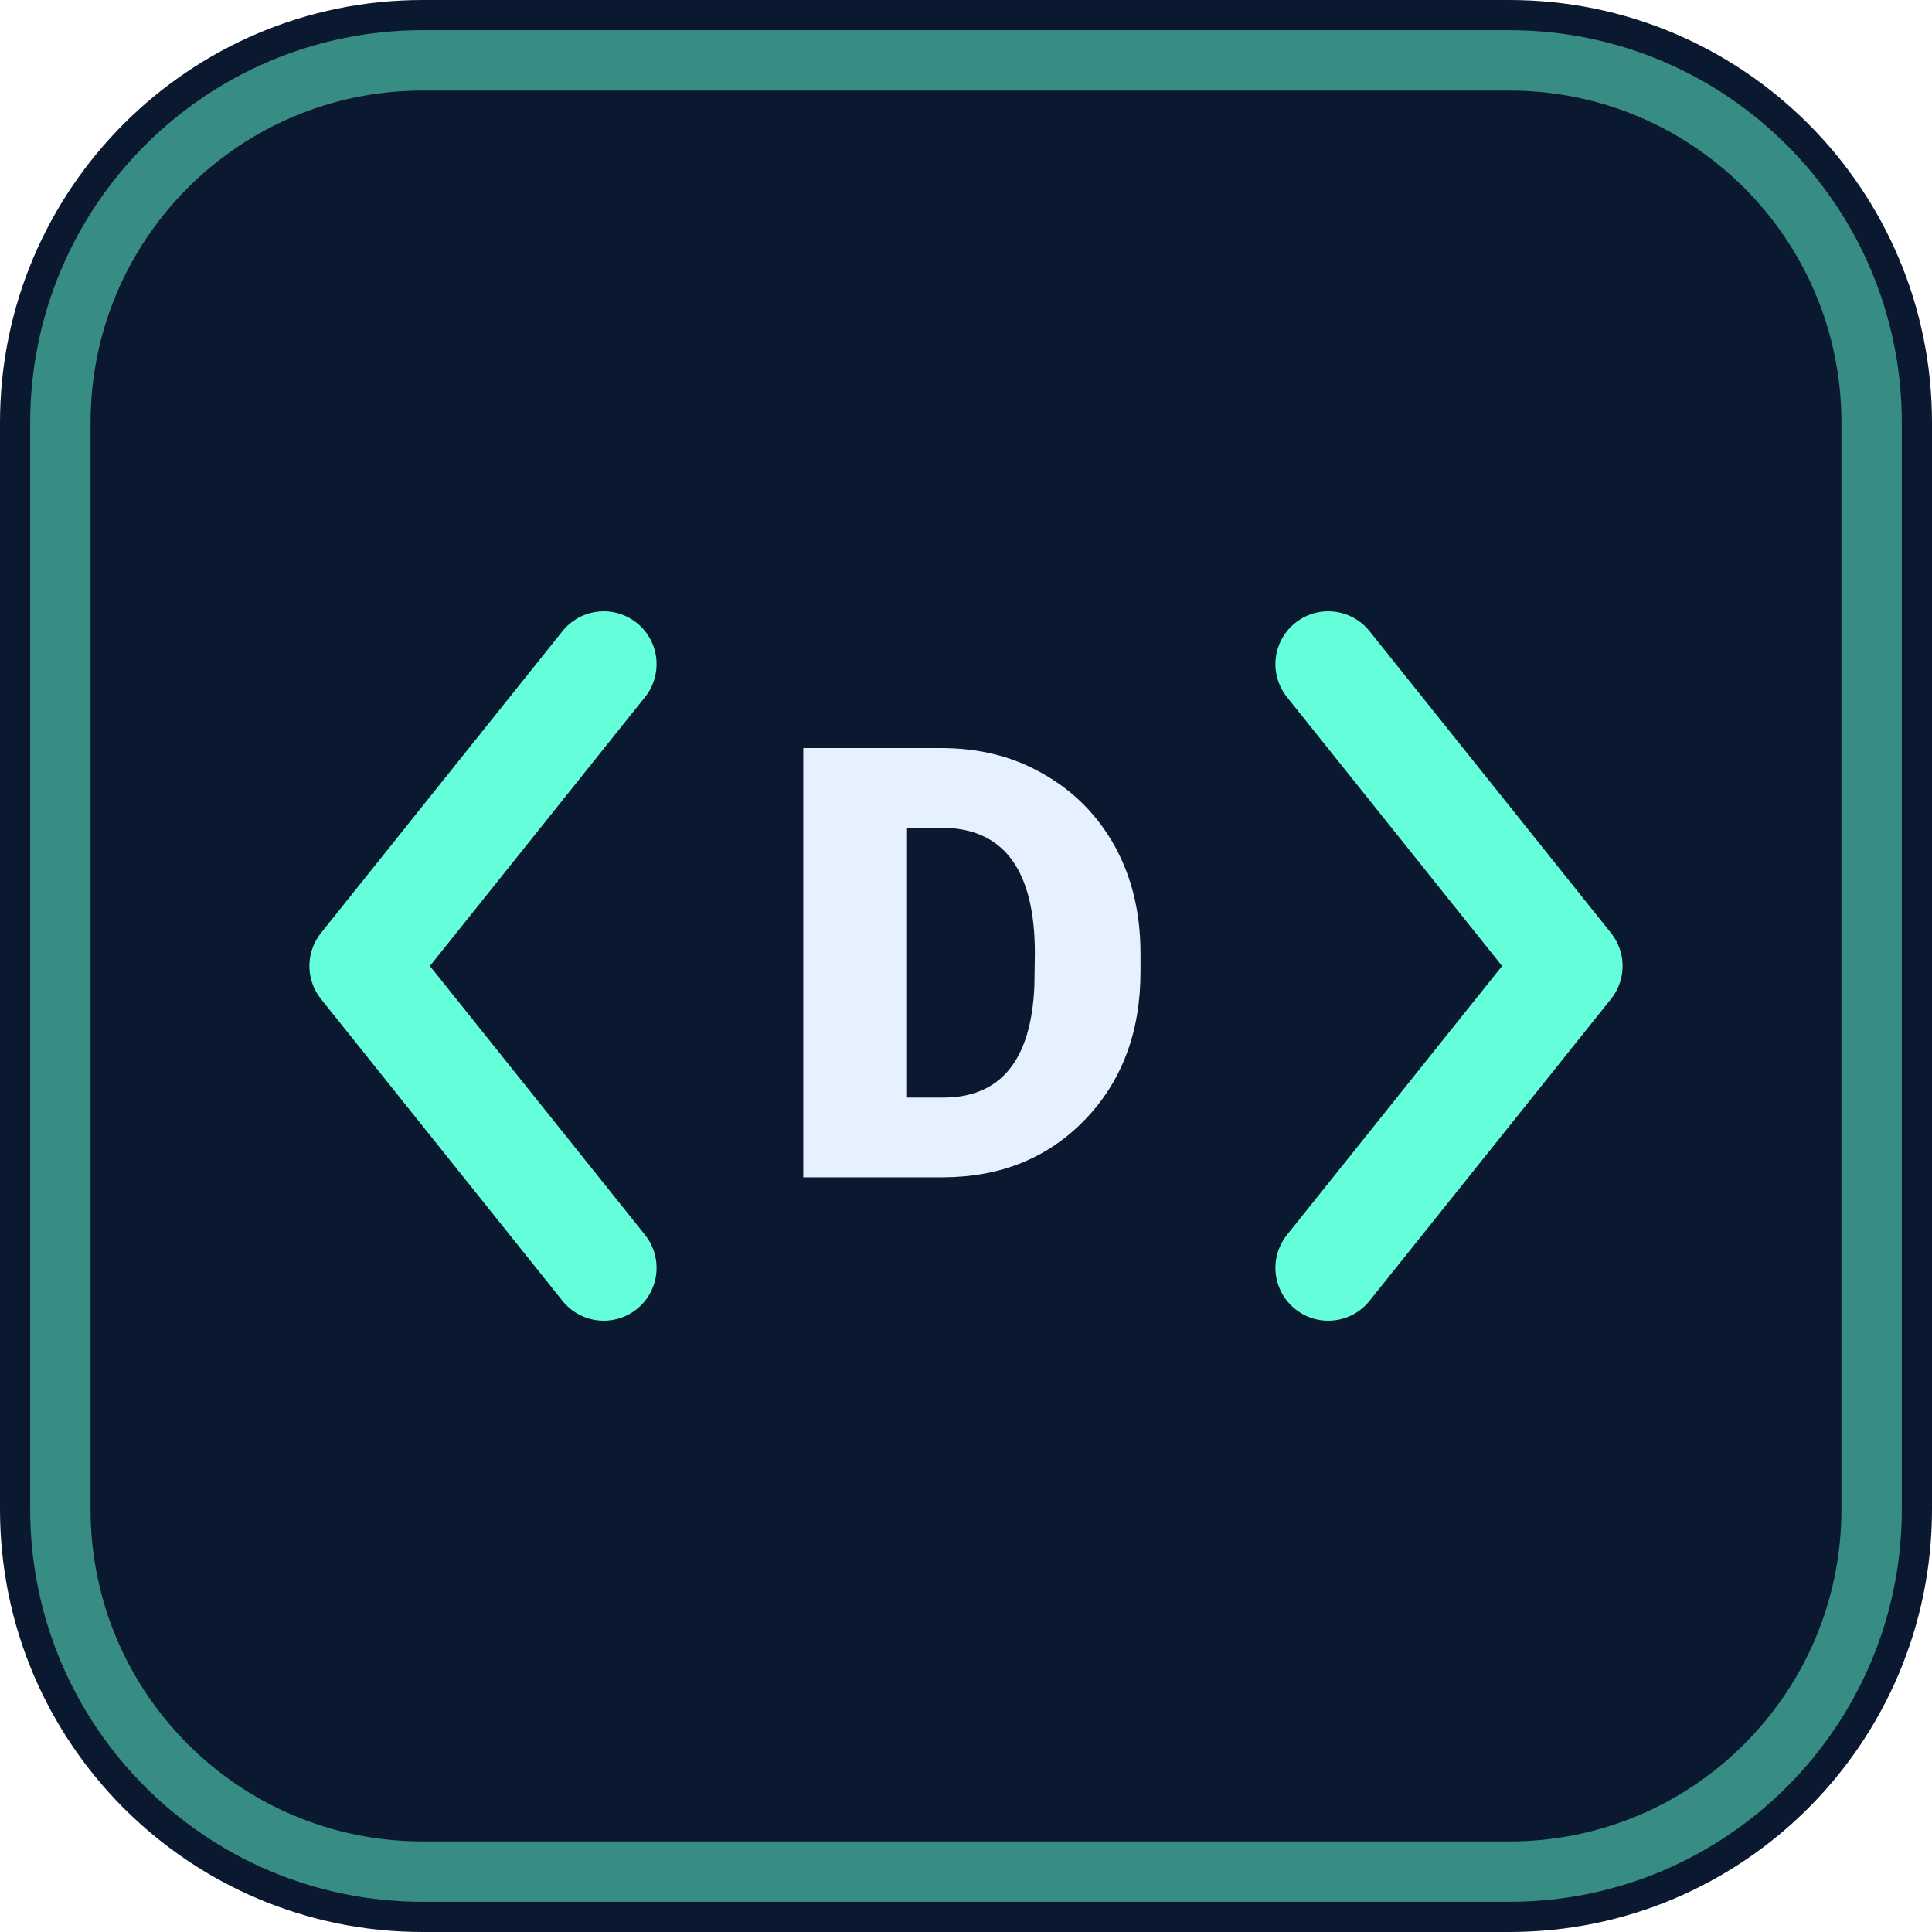
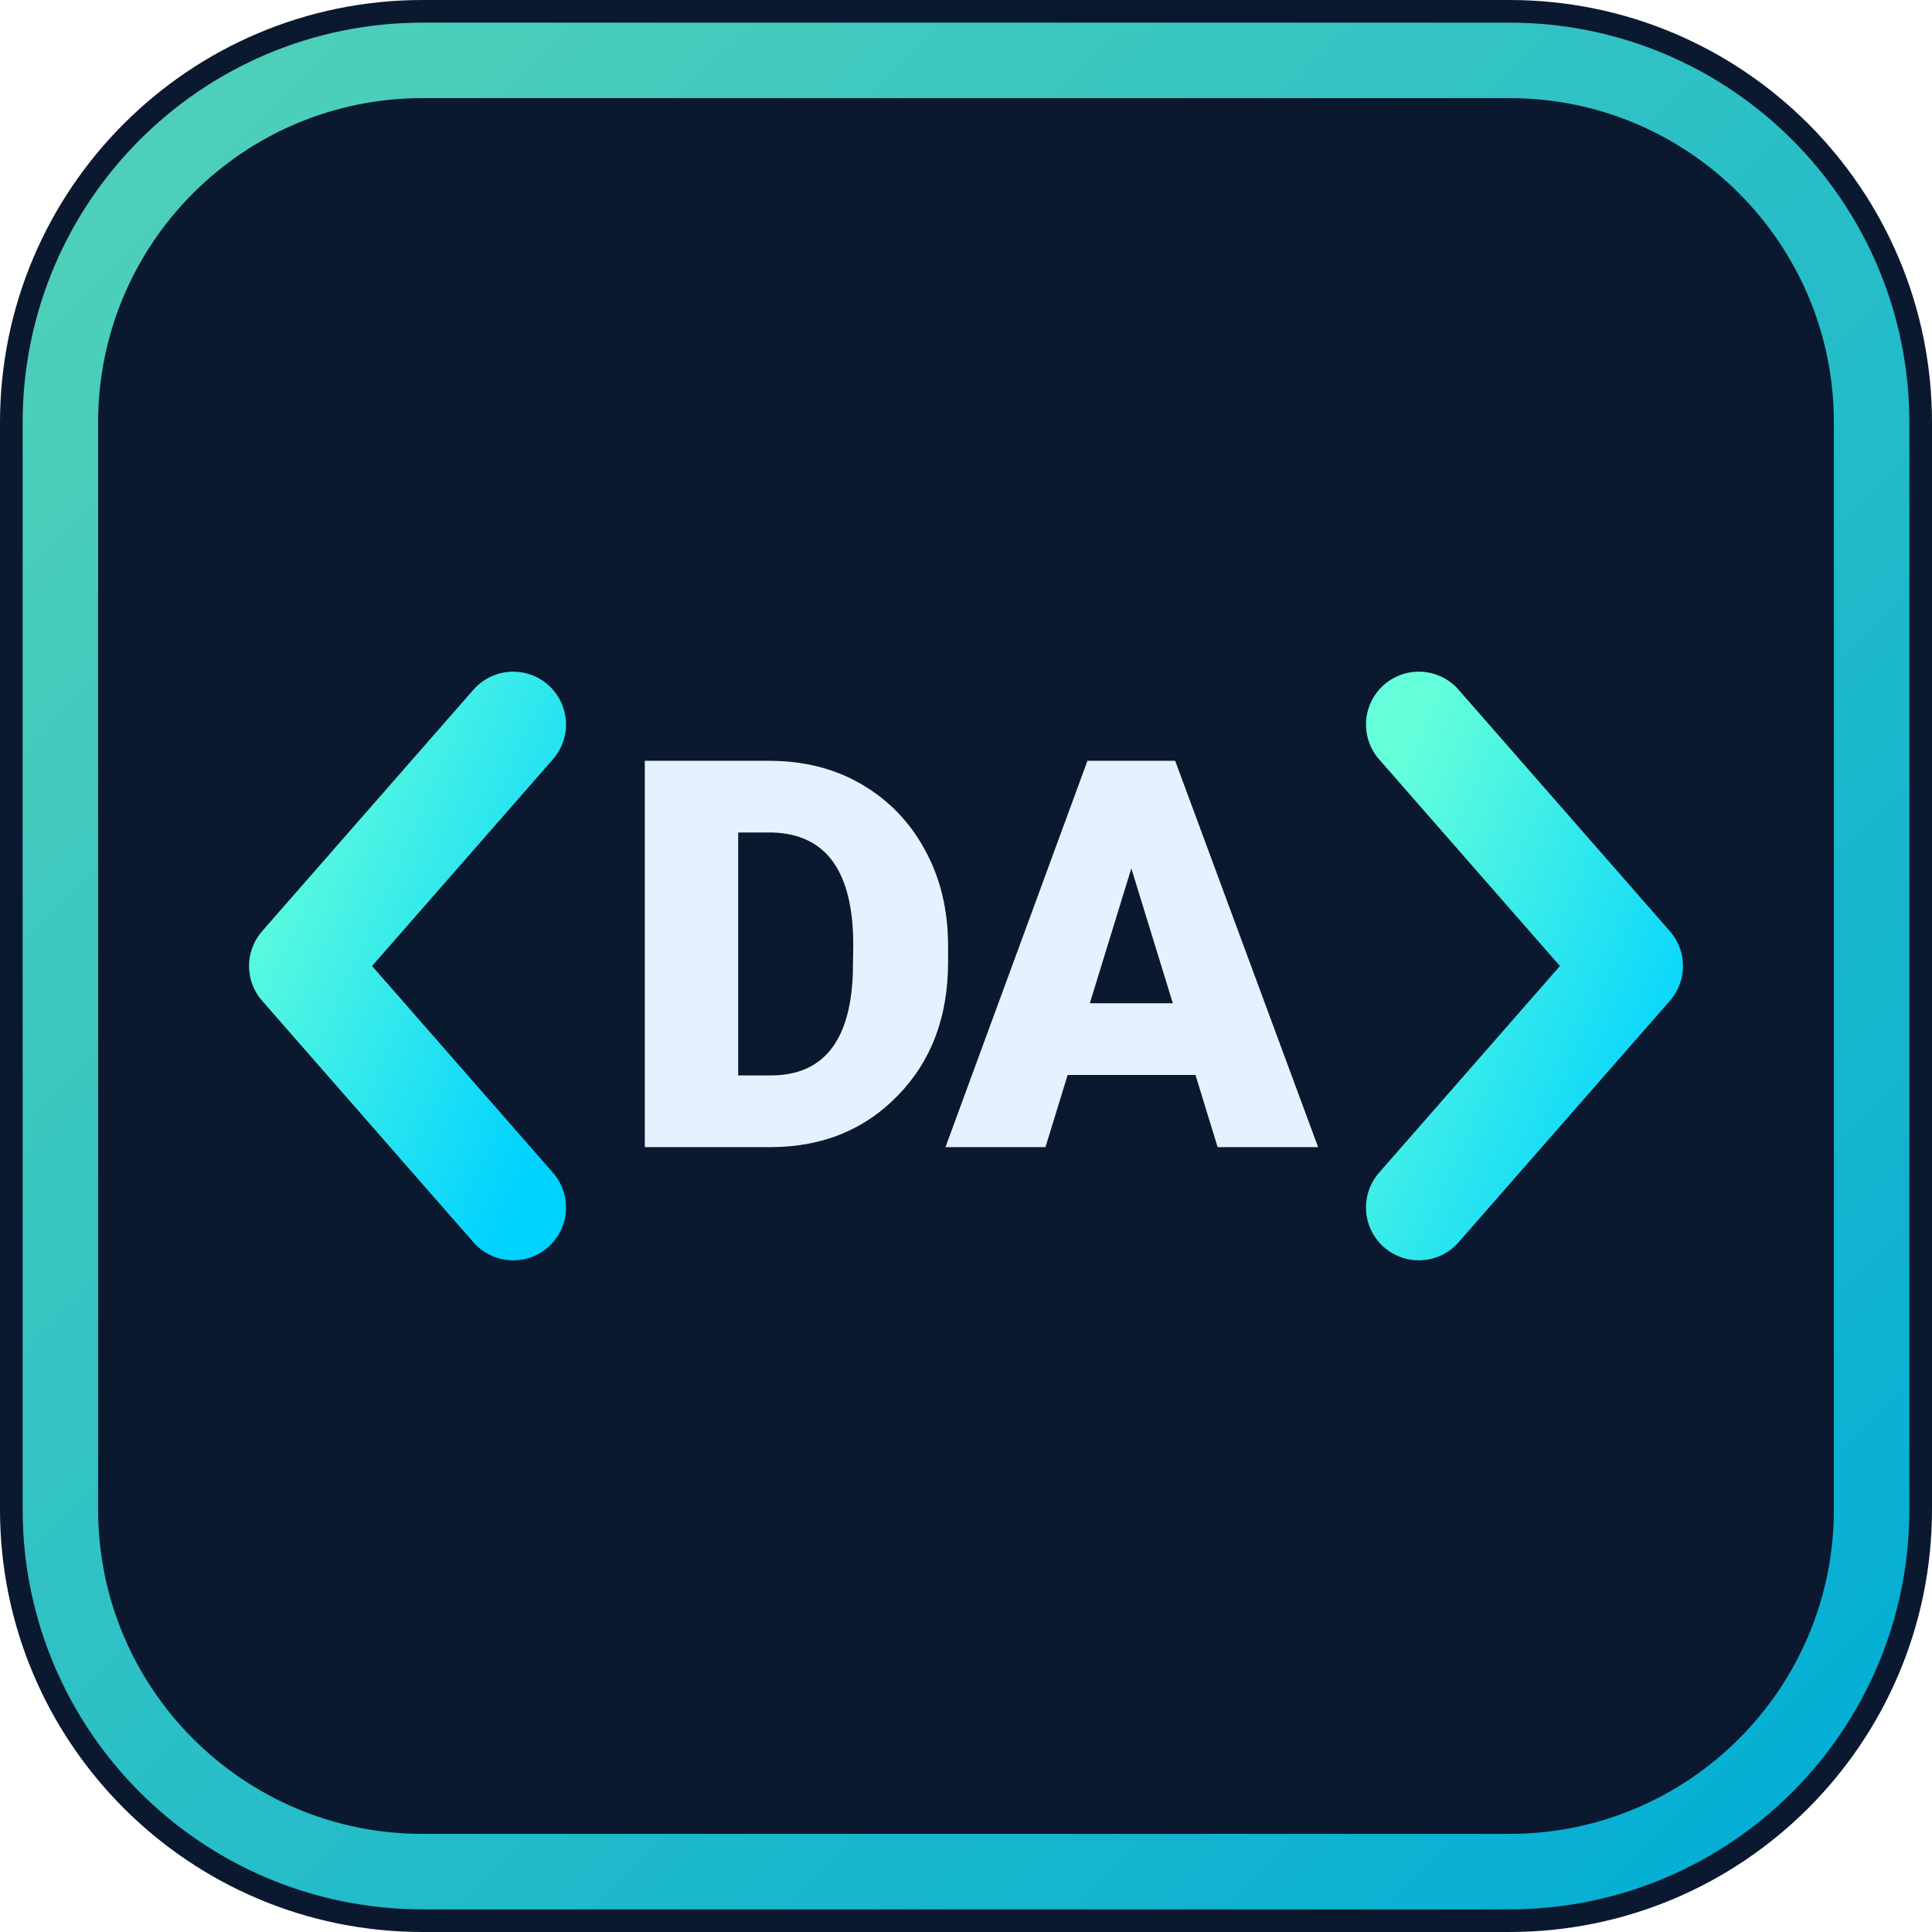
<svg xmlns="http://www.w3.org/2000/svg" viewBox="0 0 64 64">
+   <defs>
+     <linearGradient id="favGrad" x1="0%" y1="0%" x2="100%" y2="100%">
+       <stop offset="0%" stop-color="#64ffda" />
+       <stop offset="100%" stop-color="#00d2ff" />
+     </linearGradient>
+   </defs>
  <rect width="64" height="64" rx="14" fill="#0a192f" />
-   <rect x="2" y="2" width="60" height="60" rx="12" fill="none" stroke="#64ffda" stroke-width="2" stroke-opacity="0.5" />
-   <path d="M20 22 L12 32 L20 42" fill="none" stroke="#64ffda" stroke-width="3.5" stroke-linecap="round" stroke-linejoin="round" />
-   <path d="M44 22 L52 32 L44 42" fill="none" stroke="#64ffda" stroke-width="3.5" stroke-linecap="round" stroke-linejoin="round" />
-   <text x="32" y="39" text-anchor="middle" font-family="-apple-system, BlinkMacSystemFont, 'Segoe UI', Roboto, sans-serif" font-weight="800" font-size="20" fill="#e6f1ff">D</text>
+   <rect x="2" y="2" width="60" height="60" rx="12" fill="none" stroke="url(#favGrad)" stroke-width="2.5" stroke-opacity="0.8" />
+   <path d="M17 24 L10 32 L17 40" fill="none" stroke="url(#favGrad)" stroke-width="3.5" stroke-linecap="round" stroke-linejoin="round" />
+   <path d="M47 24 L54 32 L47 40" fill="none" stroke="url(#favGrad)" stroke-width="3.5" stroke-linecap="round" stroke-linejoin="round" />
+   <text x="32" y="38" text-anchor="middle" font-family="-apple-system, BlinkMacSystemFont, 'Segoe UI', Roboto, monospace" font-weight="800" font-size="18" letter-spacing="-0.5" fill="#e6f1ff">DA</text>
</svg>
